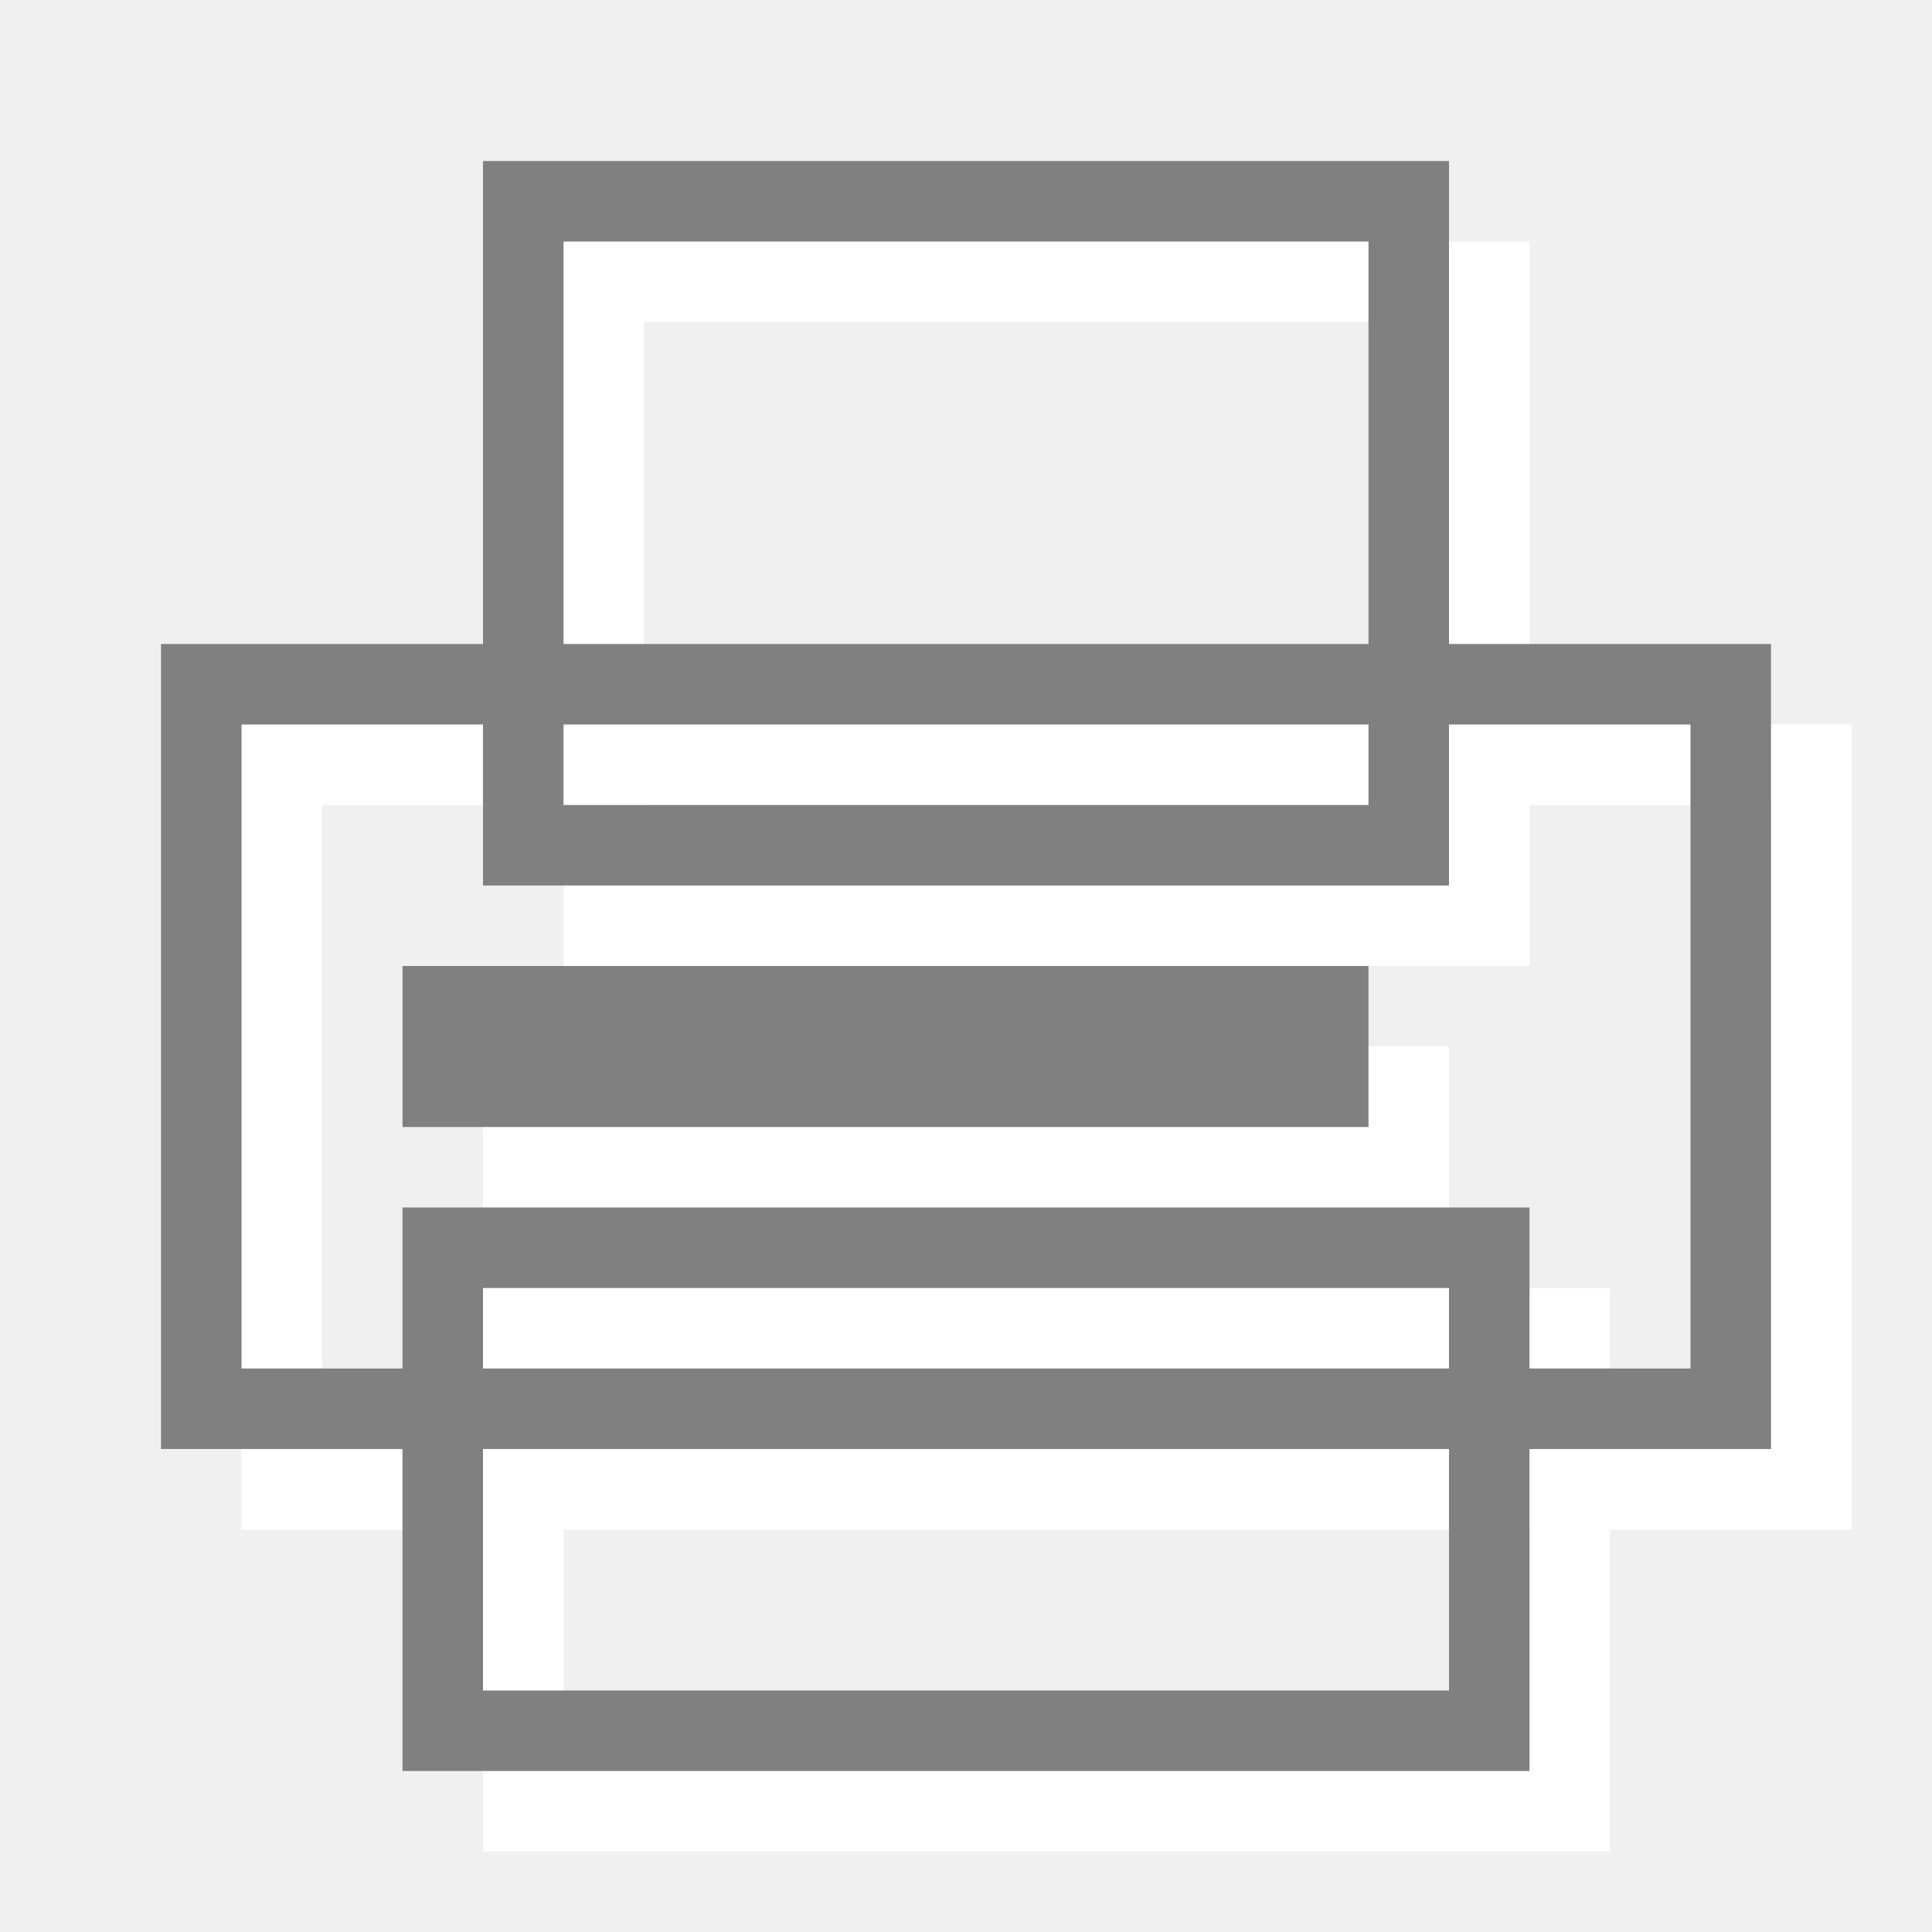
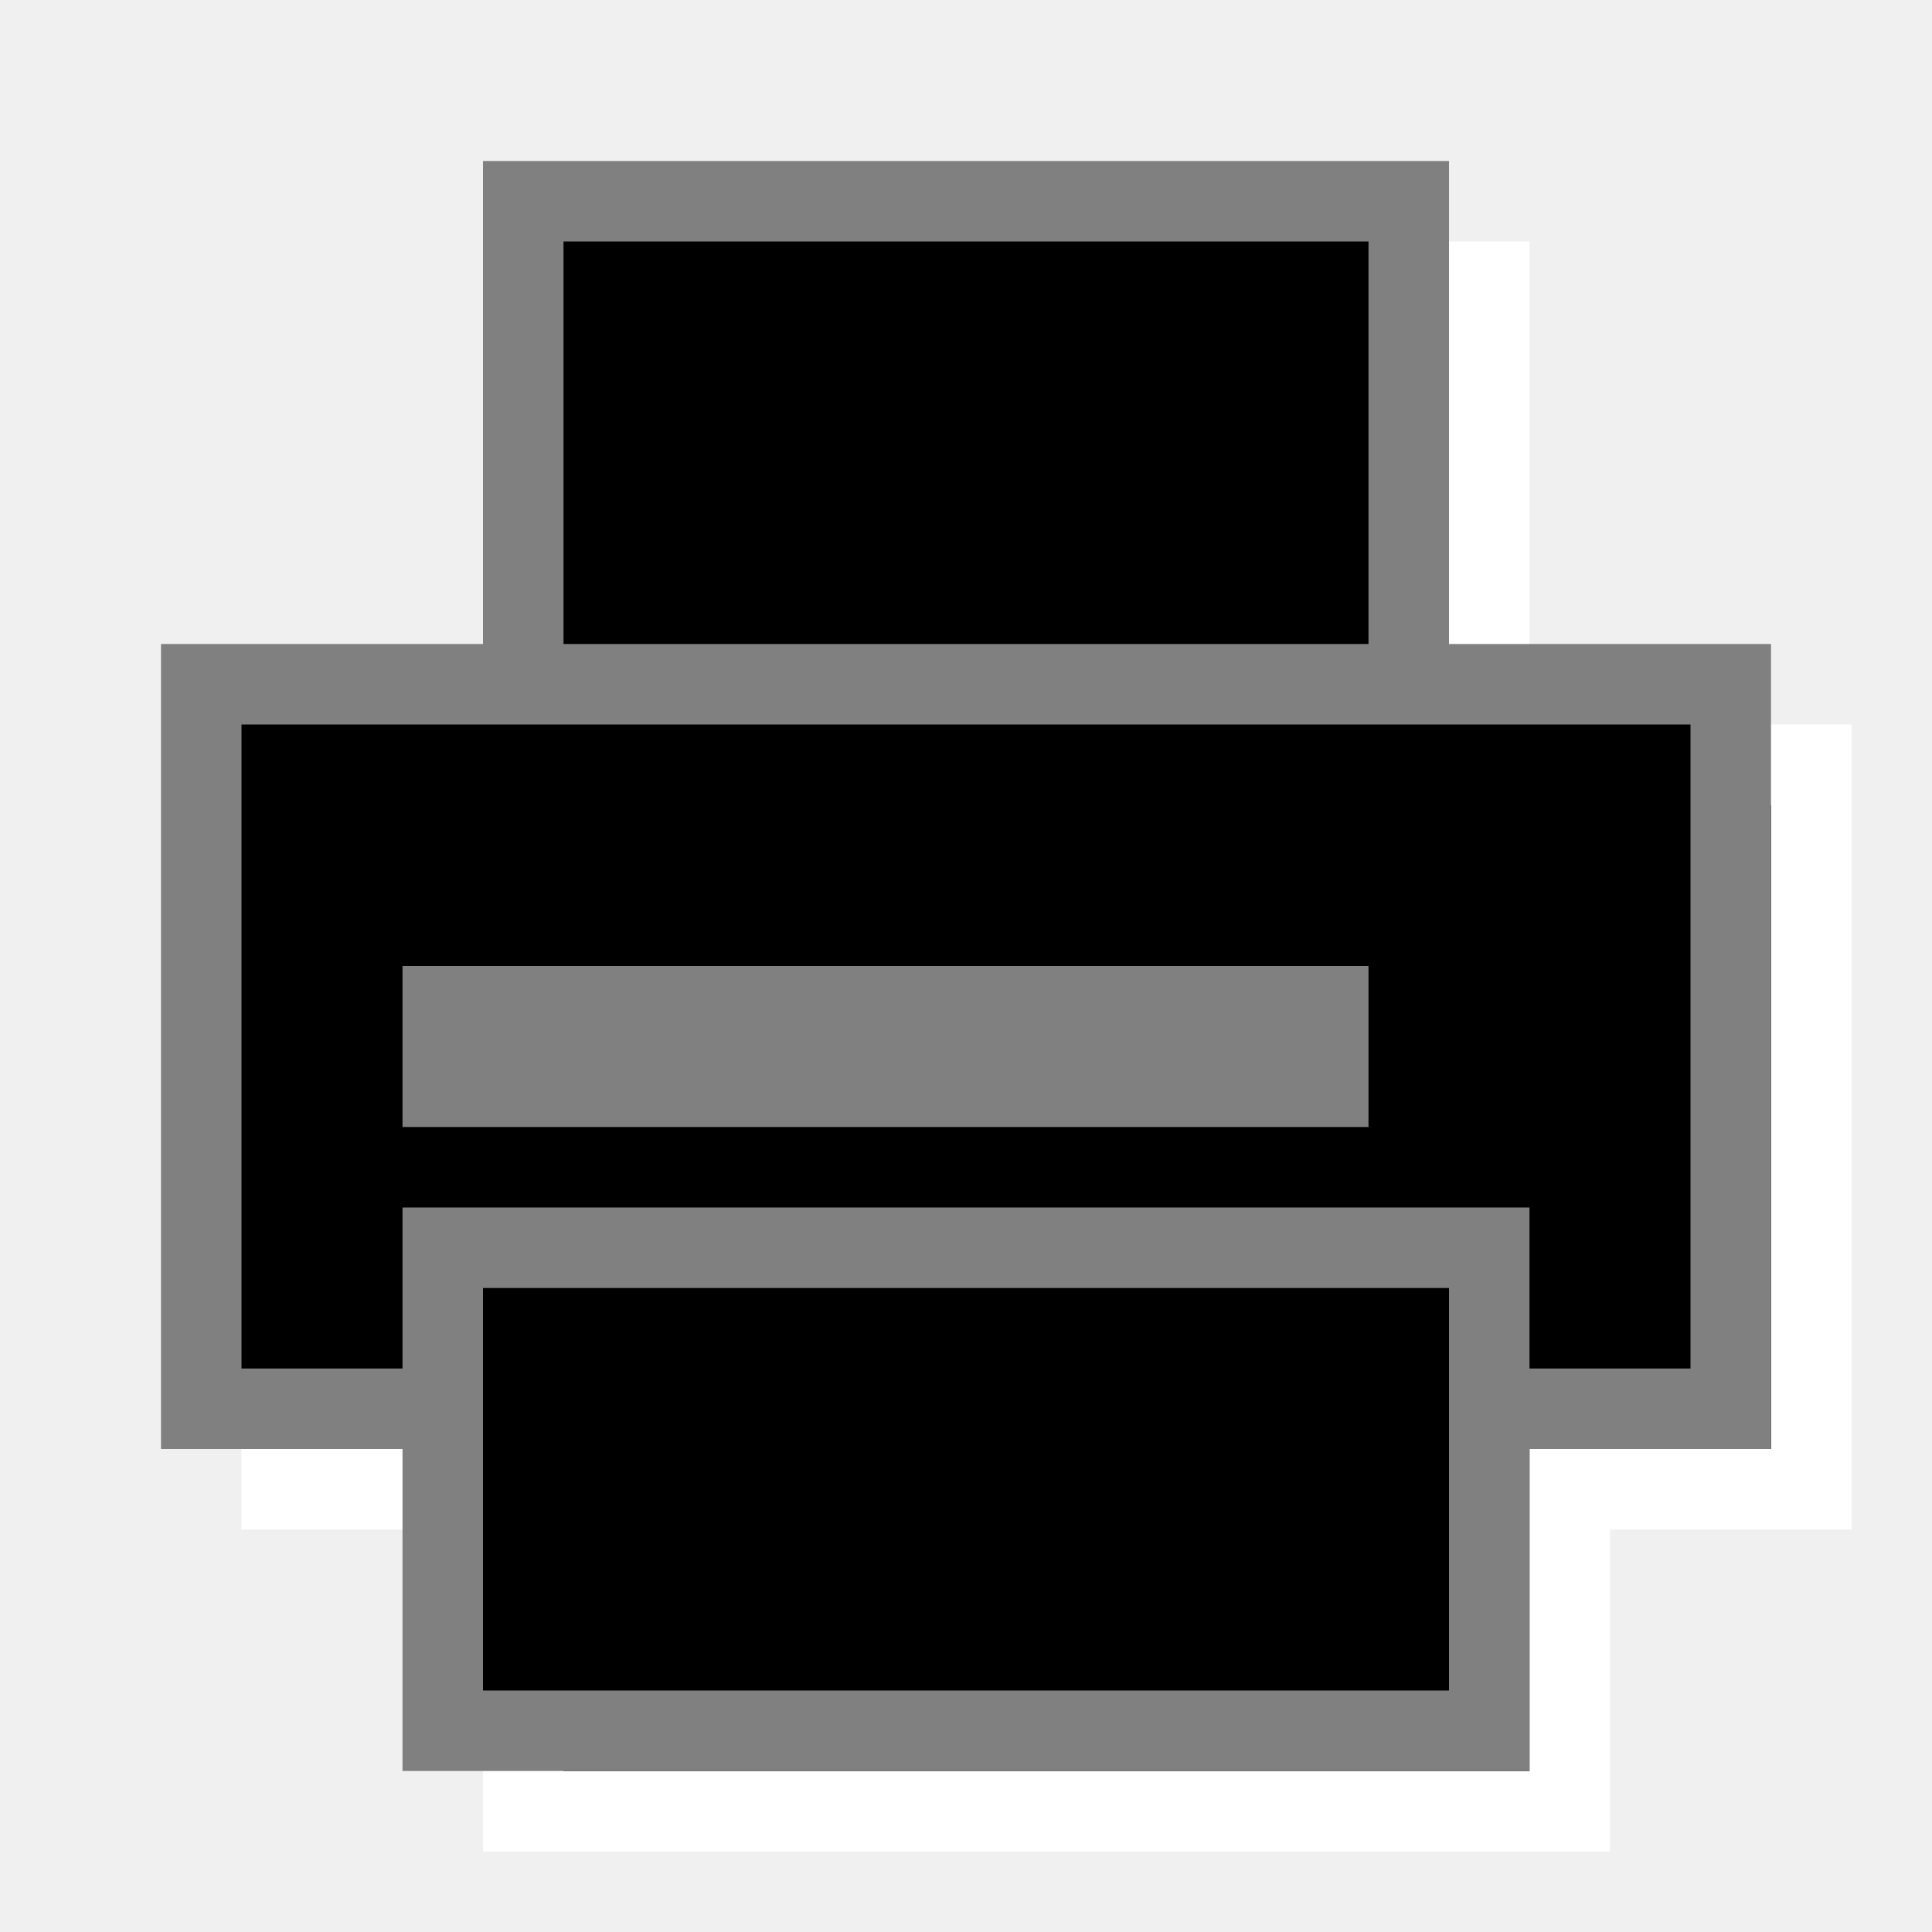
<svg xmlns="http://www.w3.org/2000/svg" width="24" height="24" viewBox="0 0 24 24" role="img" aria-label="Skriv ut, inaktiv">
-   <rect x="7.5" y="3.5" width="11" height="8" fill="none" stroke="#FFFFFF" stroke-width="1" stroke-linejoin="miter" />
-   <rect x="3.5" y="9.5" width="19" height="9" fill="none" stroke="#FFFFFF" stroke-width="1" stroke-linejoin="miter" />
+   <rect x="7.5" y="3.5" width="11" height="8" fill="currentColor" stroke="#FFFFFF" stroke-width="1" stroke-linejoin="miter" />
+   <rect x="3.5" y="9.5" width="19" height="9" fill="currentColor" stroke="#FFFFFF" stroke-width="1" stroke-linejoin="miter" />
  <rect x="6" y="13" width="12" height="2" fill="#FFFFFF" />
-   <rect x="6.5" y="16.5" width="13" height="6" fill="none" stroke="#FFFFFF" stroke-width="1" stroke-linejoin="miter" />
-   <rect x="6.5" y="2.5" width="11" height="8" fill="none" stroke="#808080" stroke-width="1" stroke-linejoin="miter" />
-   <rect x="2.5" y="8.5" width="19" height="9" fill="none" stroke="#808080" stroke-width="1" stroke-linejoin="miter" />
+   <rect x="6.5" y="16.5" width="13" height="6" fill="currentColor" stroke="#FFFFFF" stroke-width="1" stroke-linejoin="miter" />
+   <rect x="6.5" y="2.5" width="11" height="8" fill="currentColor" stroke="#808080" stroke-width="1" stroke-linejoin="miter" />
+   <rect x="2.5" y="8.5" width="19" height="9" fill="currentColor" stroke="#808080" stroke-width="1" stroke-linejoin="miter" />
  <rect x="5" y="12" width="12" height="2" fill="#808080" />
-   <rect x="5.5" y="15.5" width="13" height="6" fill="none" stroke="#808080" stroke-width="1" stroke-linejoin="miter" />
+   <rect x="5.5" y="15.5" width="13" height="6" fill="currentColor" stroke="#808080" stroke-width="1" stroke-linejoin="miter" />
</svg>
